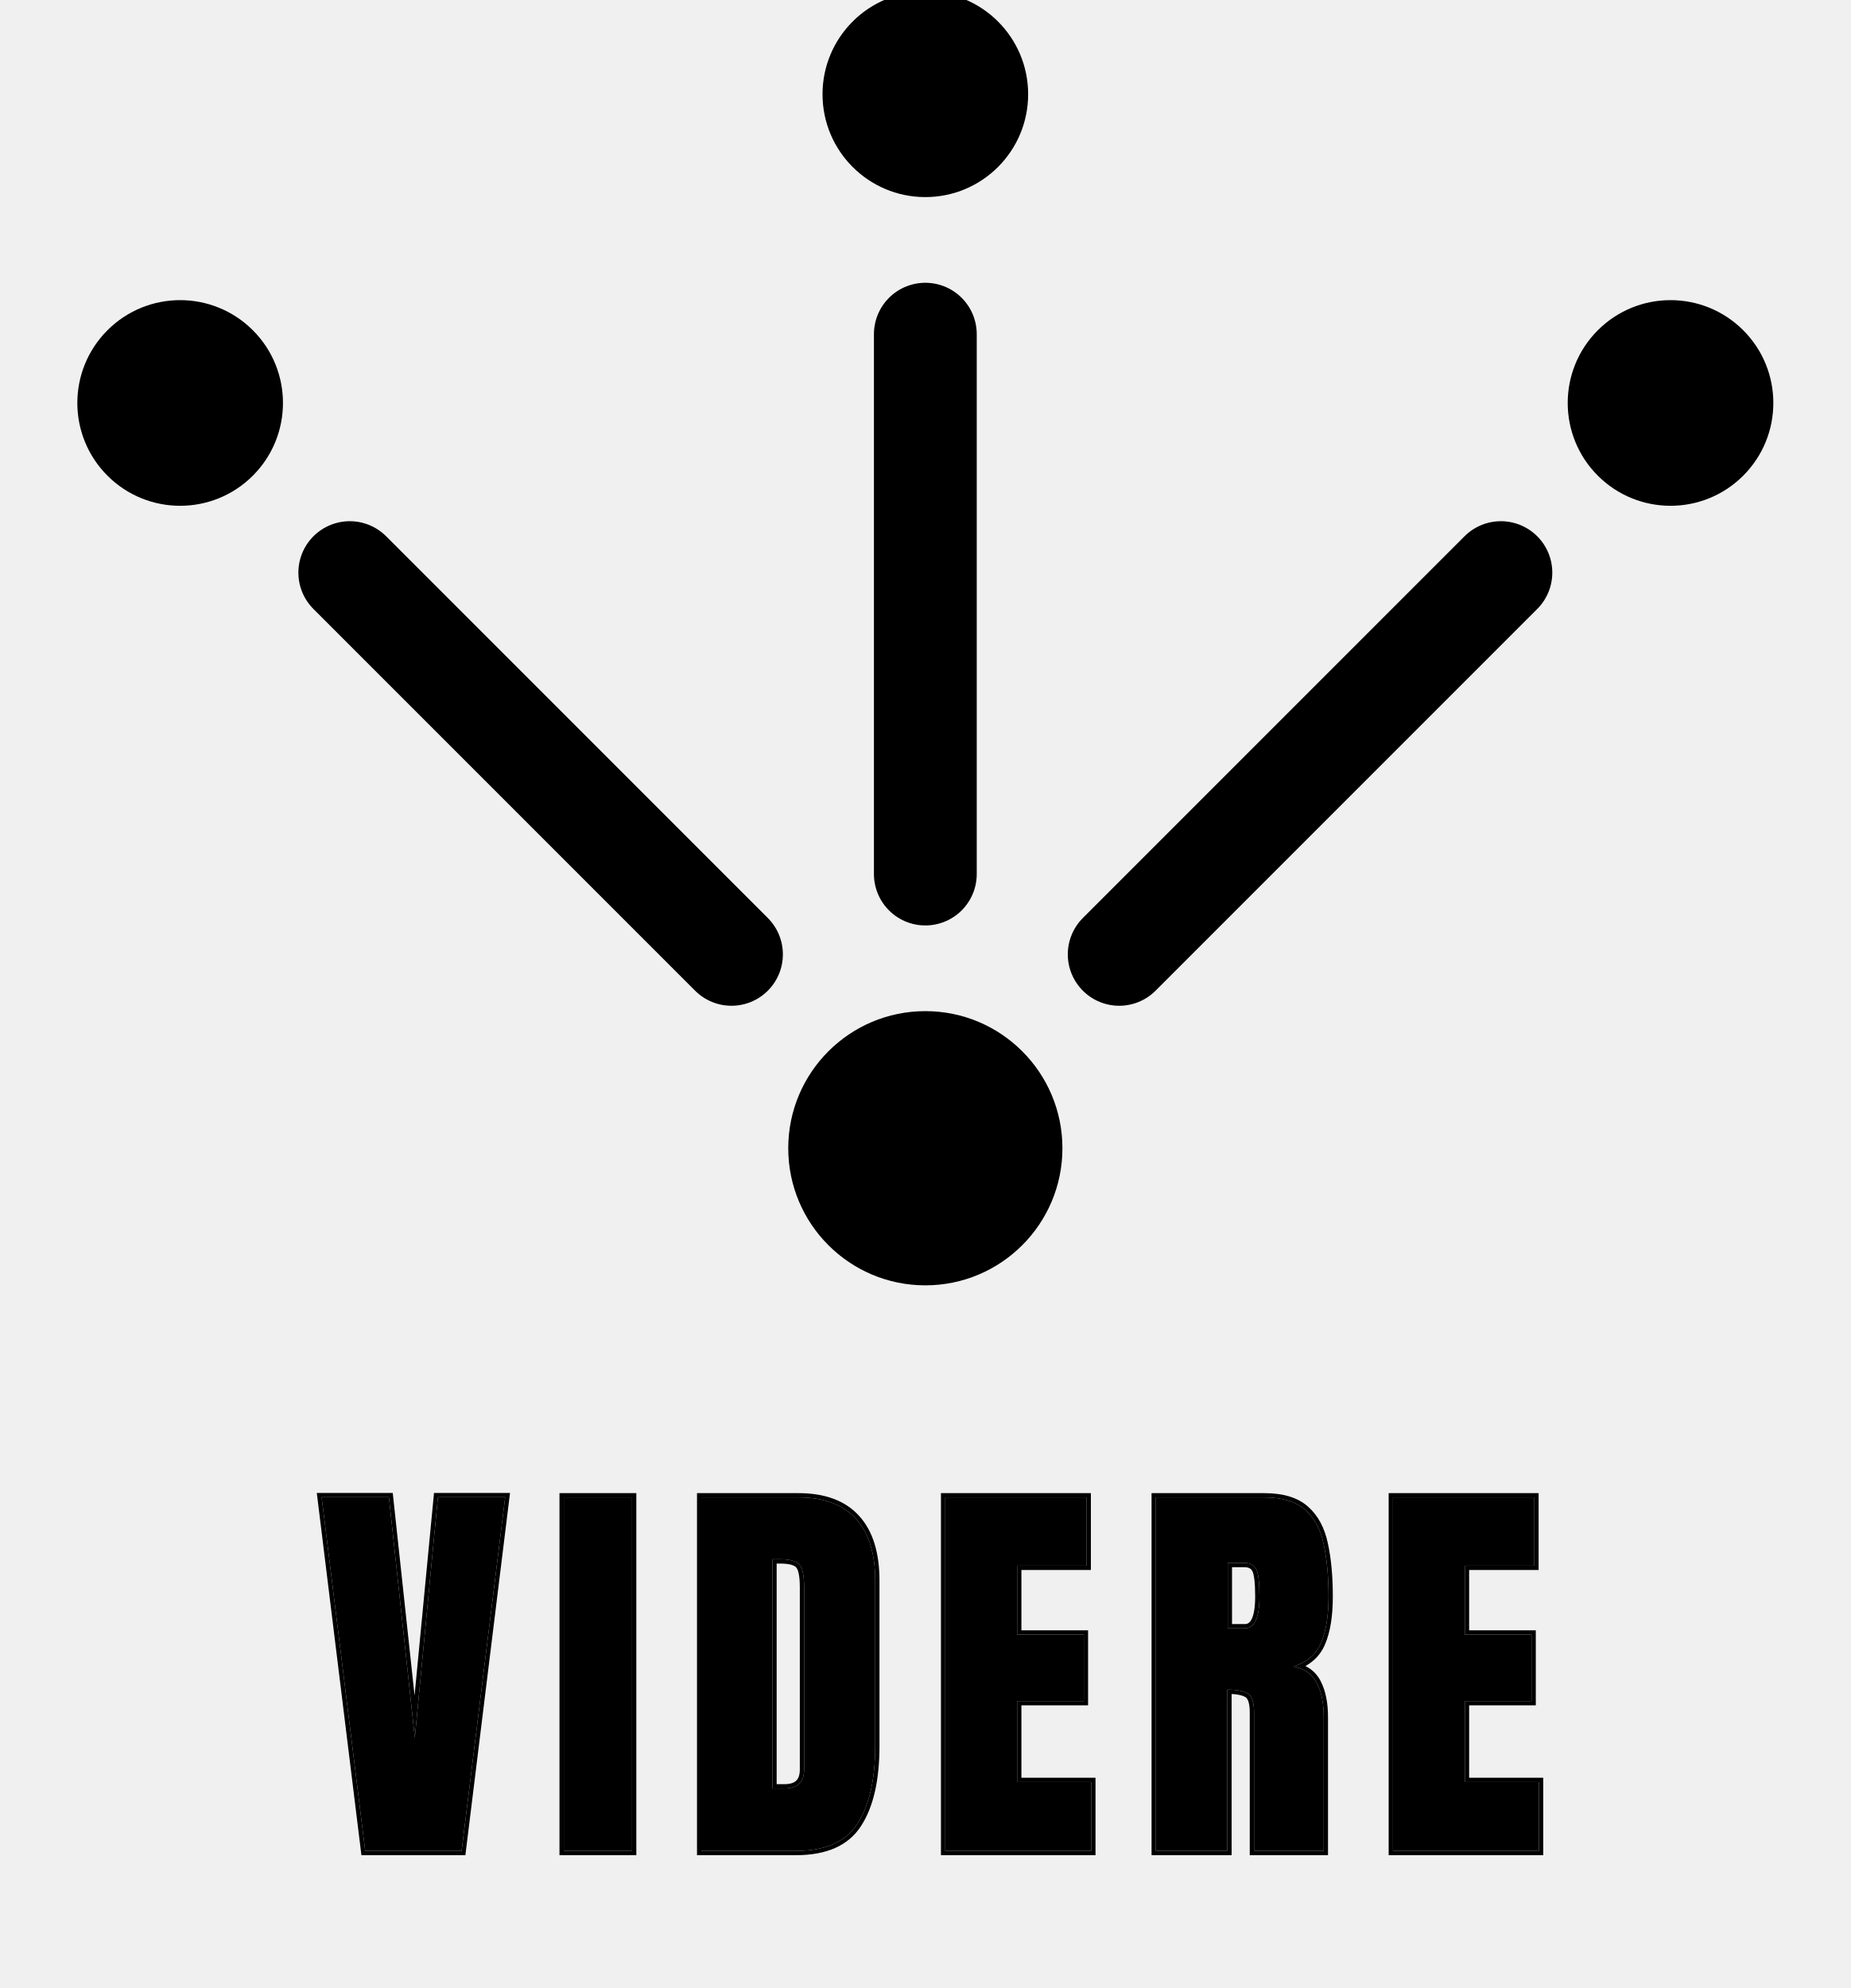
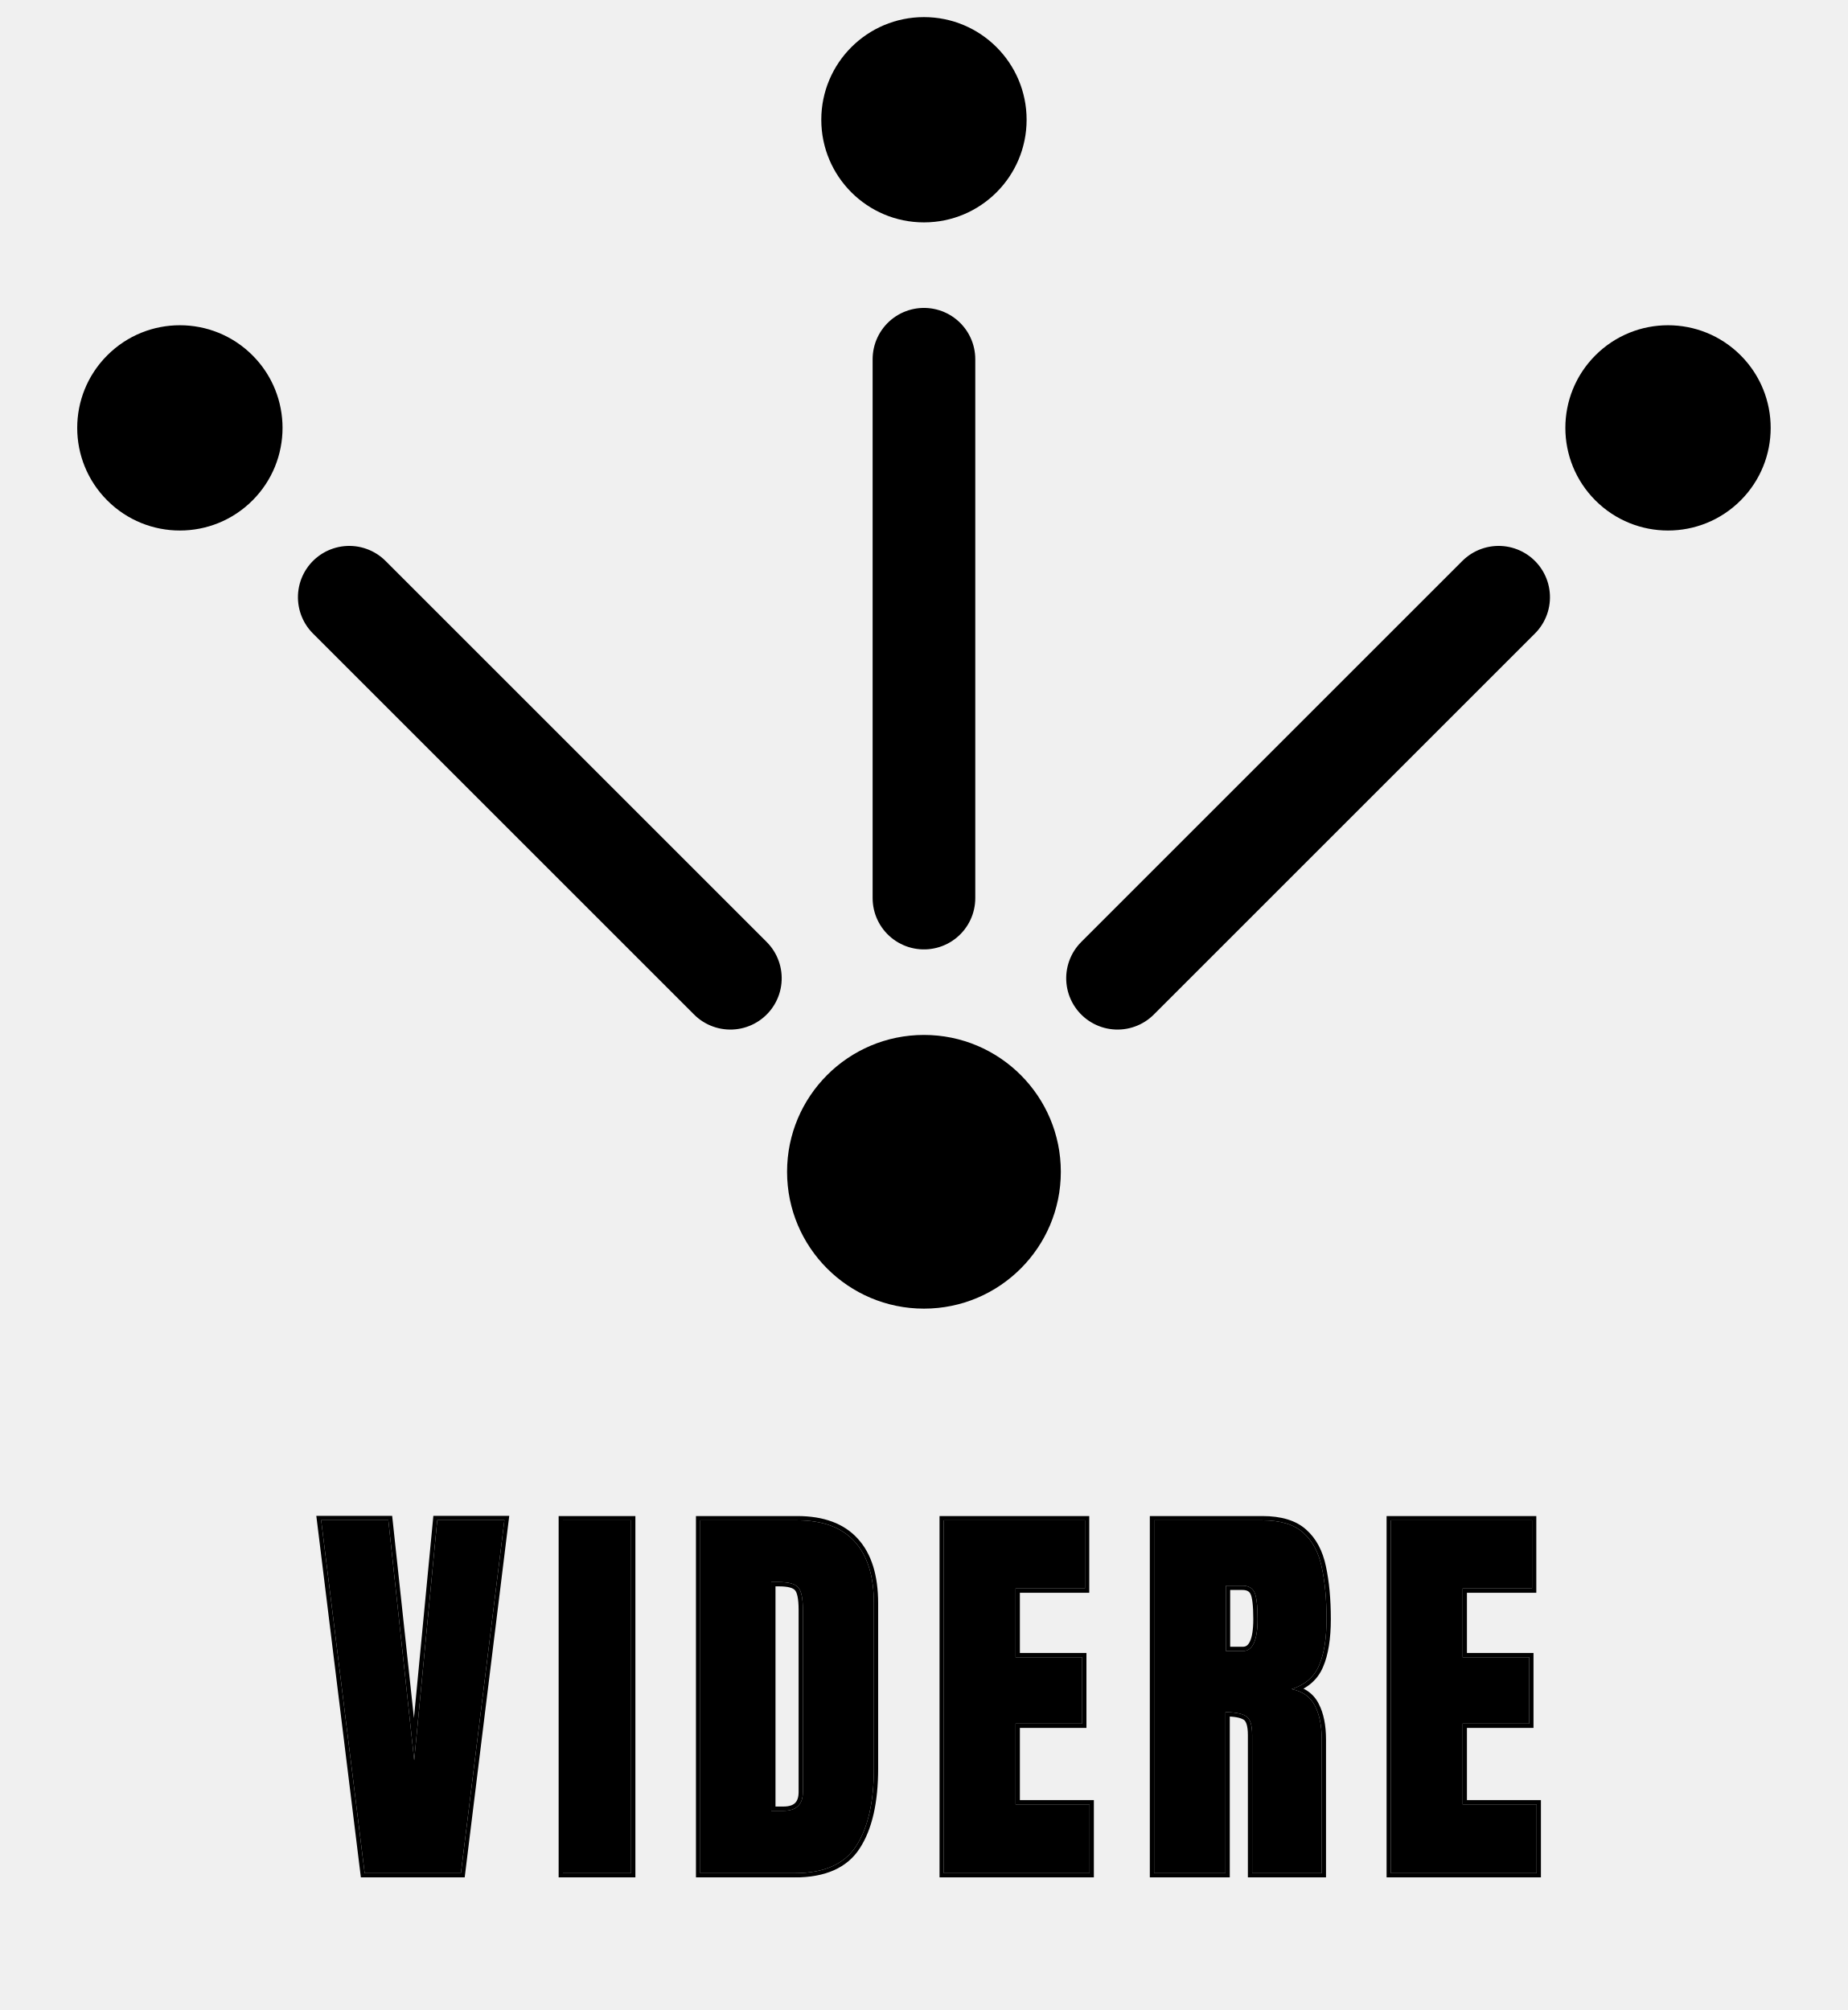
- <svg xmlns="http://www.w3.org/2000/svg" width="432" height="464" viewBox="0 0 432 464" fill="none">
+ <svg xmlns="http://www.w3.org/2000/svg" width="432" height="470" viewBox="0 -6 432 470" fill="none">
  <g transform="translate(216,268)" stroke="black" fill="black" stroke-width="24" stroke-linecap="round">
    <g>
      <line x1="0" y1="-64" x2="0" y2="-190" />
      <circle cx="0" cy="-246" r="24" stroke="none" />
    </g>
    <g transform="rotate(-45)">
      <line x1="0" y1="-64" x2="0" y2="-190" />
      <circle cx="0" cy="-246" r="24" stroke="none" />
      <animateTransform attributeName="transform" type="rotate" values="-45;-45;0;0;-45" keyTimes="0;0.12;0.42;0.5;1" calcMode="spline" keySplines="0 0 1 1; 0.6 0 0.4 1; 0 0 1 1; 0.22 1 0.36 1" dur="2.6s" fill="freeze" />
    </g>
    <g transform="rotate(45)">
      <line x1="0" y1="-64" x2="0" y2="-190" />
      <circle cx="0" cy="-246" r="24" stroke="none" />
      <animateTransform attributeName="transform" type="rotate" values="45;45;0;0;45" keyTimes="0;0.12;0.42;0.5;1" calcMode="spline" keySplines="0 0 1 1; 0.6 0 0.4 1; 0 0 1 1; 0.22 1 0.36 1" dur="2.6s" fill="freeze" />
    </g>
    <circle cx="0" cy="0" r="32" stroke="none" />
  </g>
  <mask id="path-8-outside-1_11_2" maskUnits="userSpaceOnUse" x="73" y="348" width="288" height="85" fill="black">
    <rect fill="white" x="73" y="348" width="288" height="85" />
    <path d="M85.25 432L75.078 349.453H90.781L96.828 405.609L102.219 349.453H117.922L107.75 432H85.25ZM131.6 432V349.5H147.537V432H131.6ZM163.7 432V349.5H186.387C192.325 349.5 196.794 351.156 199.794 354.469C202.794 357.75 204.294 362.562 204.294 368.906V407.531C204.294 415.344 202.919 421.375 200.169 425.625C197.45 429.875 192.669 432 185.825 432H163.7ZM180.294 417.422H183.153C186.184 417.422 187.7 415.953 187.7 413.016V370.453C187.7 367.703 187.325 365.938 186.575 365.156C185.856 364.344 184.372 363.938 182.122 363.938H180.294V417.422ZM220.644 432V349.5H253.644V365.438H237.425V381.516H252.988V397.031H237.425V415.922H254.722V432H220.644ZM269.806 432V349.5H295.119C299.337 349.5 302.525 350.469 304.681 352.406C306.837 354.312 308.275 357 308.994 360.469C309.744 363.906 310.119 367.953 310.119 372.609C310.119 377.109 309.541 380.703 308.384 383.391C307.259 386.078 305.119 387.938 301.962 388.969C304.556 389.5 306.369 390.797 307.4 392.859C308.462 394.891 308.994 397.531 308.994 400.781V432H292.728V399.703C292.728 397.297 292.228 395.812 291.228 395.25C290.259 394.656 288.681 394.359 286.494 394.359V432H269.806ZM286.587 380.062H290.572C292.853 380.062 293.994 377.578 293.994 372.609C293.994 369.391 293.744 367.281 293.244 366.281C292.744 365.281 291.806 364.781 290.431 364.781H286.587V380.062ZM325.156 432V349.5H358.156V365.438H341.938V381.516H357.5V397.031H341.938V415.922H359.234V432H325.156Z" />
  </mask>
  <path d="M85.25 432L75.078 349.453H90.781L96.828 405.609L102.219 349.453H117.922L107.75 432H85.25ZM131.6 432V349.5H147.537V432H131.6ZM163.7 432V349.5H186.387C192.325 349.5 196.794 351.156 199.794 354.469C202.794 357.75 204.294 362.562 204.294 368.906V407.531C204.294 415.344 202.919 421.375 200.169 425.625C197.45 429.875 192.669 432 185.825 432H163.7ZM180.294 417.422H183.153C186.184 417.422 187.7 415.953 187.7 413.016V370.453C187.7 367.703 187.325 365.938 186.575 365.156C185.856 364.344 184.372 363.938 182.122 363.938H180.294V417.422ZM220.644 432V349.5H253.644V365.438H237.425V381.516H252.988V397.031H237.425V415.922H254.722V432H220.644ZM269.806 432V349.5H295.119C299.337 349.5 302.525 350.469 304.681 352.406C306.837 354.312 308.275 357 308.994 360.469C309.744 363.906 310.119 367.953 310.119 372.609C310.119 377.109 309.541 380.703 308.384 383.391C307.259 386.078 305.119 387.938 301.962 388.969C304.556 389.5 306.369 390.797 307.4 392.859C308.462 394.891 308.994 397.531 308.994 400.781V432H292.728V399.703C292.728 397.297 292.228 395.812 291.228 395.25C290.259 394.656 288.681 394.359 286.494 394.359V432H269.806ZM286.587 380.062H290.572C292.853 380.062 293.994 377.578 293.994 372.609C293.994 369.391 293.744 367.281 293.244 366.281C292.744 365.281 291.806 364.781 290.431 364.781H286.587V380.062ZM325.156 432V349.5H358.156V365.438H341.938V381.516H357.5V397.031H341.938V415.922H359.234V432H325.156Z" fill="black" />
  <path d="M85.25 432L84.257 432.122L84.366 433H85.25V432ZM75.078 349.453V348.453H73.947L74.086 349.575L75.078 349.453ZM90.781 349.453L91.775 349.346L91.679 348.453H90.781V349.453ZM96.828 405.609L95.834 405.716L97.823 405.705L96.828 405.609ZM102.219 349.453V348.453H101.31L101.223 349.358L102.219 349.453ZM117.922 349.453L118.914 349.575L119.053 348.453H117.922V349.453ZM107.75 432V433H108.634L108.742 432.122L107.75 432ZM85.25 432L86.243 431.878L76.071 349.331L75.078 349.453L74.086 349.575L84.257 432.122L85.25 432ZM75.078 349.453V350.453H90.781V349.453V348.453H75.078V349.453ZM90.781 349.453L89.787 349.56L95.834 405.716L96.828 405.609L97.822 405.502L91.775 349.346L90.781 349.453ZM96.828 405.609L97.823 405.705L103.214 349.549L102.219 349.453L101.223 349.358L95.833 405.514L96.828 405.609ZM102.219 349.453V350.453H117.922V349.453V348.453H102.219V349.453ZM117.922 349.453L116.929 349.331L106.758 431.878L107.75 432L108.742 432.122L118.914 349.575L117.922 349.453ZM107.75 432V431H85.25V432V433H107.75V432ZM131.6 432H130.6V433H131.6V432ZM131.6 349.5V348.5H130.6V349.5H131.6ZM147.537 349.5H148.537V348.5H147.537V349.5ZM147.537 432V433H148.537V432H147.537ZM131.6 432H132.6V349.5H131.6H130.6V432H131.6ZM131.6 349.5V350.5H147.537V349.5V348.5H131.6V349.5ZM147.537 349.5H146.537V432H147.537H148.537V349.5H147.537ZM147.537 432V431H131.6V432V433H147.537V432ZM163.7 432H162.7V433H163.7V432ZM163.7 349.5V348.5H162.7V349.5H163.7ZM199.794 354.469L199.053 355.14L199.056 355.144L199.794 354.469ZM200.169 425.625L199.329 425.082L199.326 425.086L200.169 425.625ZM180.294 417.422H179.294V418.422H180.294V417.422ZM186.575 365.156L185.826 365.819L185.84 365.834L185.854 365.849L186.575 365.156ZM180.294 363.938V362.938H179.294V363.938H180.294ZM163.7 432H164.7V349.5H163.7H162.7V432H163.7ZM163.7 349.5V350.5H186.387V349.5V348.5H163.7V349.5ZM186.387 349.5V350.5C192.14 350.5 196.299 352.1 199.053 355.14L199.794 354.469L200.535 353.797C197.289 350.213 192.51 348.5 186.387 348.5V349.5ZM199.794 354.469L199.056 355.144C201.827 358.175 203.294 362.706 203.294 368.906H204.294H205.294C205.294 362.419 203.76 357.325 200.532 353.794L199.794 354.469ZM204.294 368.906H203.294V407.531H204.294H205.294V368.906H204.294ZM204.294 407.531H203.294C203.294 415.248 201.932 421.059 199.329 425.082L200.169 425.625L201.008 426.168C203.906 421.691 205.294 415.44 205.294 407.531H204.294ZM200.169 425.625L199.326 425.086C196.854 428.951 192.463 431 185.825 431V432V433C192.875 433 198.046 430.799 201.011 426.164L200.169 425.625ZM185.825 432V431H163.7V432V433H185.825V432ZM180.294 417.422V418.422H183.153V417.422V416.422H180.294V417.422ZM183.153 417.422V418.422C184.815 418.422 186.247 418.02 187.259 417.038C188.277 416.052 188.7 414.647 188.7 413.016H187.7H186.7C186.7 414.322 186.365 415.12 185.867 415.602C185.364 416.09 184.522 416.422 183.153 416.422V417.422ZM187.7 413.016H188.7V370.453H187.7H186.7V413.016H187.7ZM187.7 370.453H188.7C188.7 369.041 188.604 367.835 188.397 366.859C188.194 365.902 187.86 365.051 187.296 364.464L186.575 365.156L185.854 365.849C186.04 366.043 186.269 366.465 186.441 367.274C186.608 368.063 186.7 369.116 186.7 370.453H187.7ZM186.575 365.156L187.324 364.494C186.792 363.893 186.041 363.512 185.187 363.278C184.329 363.043 183.299 362.938 182.122 362.938V363.938V364.938C183.195 364.938 184.032 365.035 184.659 365.207C185.288 365.379 185.639 365.607 185.826 365.819L186.575 365.156ZM182.122 363.938V362.938H180.294V363.938V364.938H182.122V363.938ZM180.294 363.938H179.294V417.422H180.294H181.294V363.938H180.294ZM220.644 432H219.644V433H220.644V432ZM220.644 349.5V348.5H219.644V349.5H220.644ZM253.644 349.5H254.644V348.5H253.644V349.5ZM253.644 365.438V366.438H254.644V365.438H253.644ZM237.425 365.438V364.438H236.425V365.438H237.425ZM237.425 381.516H236.425V382.516H237.425V381.516ZM252.988 381.516H253.988V380.516H252.988V381.516ZM252.988 397.031V398.031H253.988V397.031H252.988ZM237.425 397.031V396.031H236.425V397.031H237.425ZM237.425 415.922H236.425V416.922H237.425V415.922ZM254.722 415.922H255.722V414.922H254.722V415.922ZM254.722 432V433H255.722V432H254.722ZM220.644 432H221.644V349.5H220.644H219.644V432H220.644ZM220.644 349.5V350.5H253.644V349.5V348.5H220.644V349.5ZM253.644 349.5H252.644V365.438H253.644H254.644V349.5H253.644ZM253.644 365.438V364.438H237.425V365.438V366.438H253.644V365.438ZM237.425 365.438H236.425V381.516H237.425H238.425V365.438H237.425ZM237.425 381.516V382.516H252.988V381.516V380.516H237.425V381.516ZM252.988 381.516H251.988V397.031H252.988H253.988V381.516H252.988ZM252.988 397.031V396.031H237.425V397.031V398.031H252.988V397.031ZM237.425 397.031H236.425V415.922H237.425H238.425V397.031H237.425ZM237.425 415.922V416.922H254.722V415.922V414.922H237.425V415.922ZM254.722 415.922H253.722V432H254.722H255.722V415.922H254.722ZM254.722 432V431H220.644V432V433H254.722V432ZM269.806 432H268.806V433H269.806V432ZM269.806 349.5V348.5H268.806V349.5H269.806ZM304.681 352.406L304.013 353.15L304.019 353.155L304.681 352.406ZM308.994 360.469L308.014 360.672L308.017 360.682L308.994 360.469ZM308.384 383.391L307.466 382.995L307.462 383.004L308.384 383.391ZM301.962 388.969L301.652 388.018L298.063 389.191L301.762 389.948L301.962 388.969ZM307.4 392.859L306.506 393.307L306.51 393.315L306.514 393.323L307.4 392.859ZM308.994 432V433H309.994V432H308.994ZM292.728 432H291.728V433H292.728V432ZM291.228 395.25L290.706 396.103L290.722 396.112L290.738 396.122L291.228 395.25ZM286.494 394.359V393.359H285.494V394.359H286.494ZM286.494 432V433H287.494V432H286.494ZM286.587 380.062H285.587V381.062H286.587V380.062ZM286.587 364.781V363.781H285.587V364.781H286.587ZM269.806 432H270.806V349.5H269.806H268.806V432H269.806ZM269.806 349.5V350.5H295.119V349.5V348.5H269.806V349.5ZM295.119 349.5V350.5C299.201 350.5 302.109 351.439 304.013 353.15L304.681 352.406L305.35 351.662C302.941 349.499 299.474 348.5 295.119 348.5V349.5ZM304.681 352.406L304.019 353.155C305.979 354.888 307.329 357.365 308.015 360.672L308.994 360.469L309.973 360.266C309.221 356.635 307.696 353.737 305.344 351.657L304.681 352.406ZM308.994 360.469L308.017 360.682C308.747 364.031 309.119 368.003 309.119 372.609H310.119H311.119C311.119 367.903 310.74 363.781 309.971 360.256L308.994 360.469ZM310.119 372.609H309.119C309.119 377.039 308.547 380.482 307.466 382.995L308.384 383.391L309.303 383.786C310.534 380.925 311.119 377.18 311.119 372.609H310.119ZM308.384 383.391L307.462 383.004C306.466 385.385 304.575 387.063 301.652 388.018L301.962 388.969L302.273 389.919C305.663 388.812 308.053 386.771 309.307 383.777L308.384 383.391ZM301.962 388.969L301.762 389.948C304.105 390.428 305.633 391.562 306.506 393.307L307.4 392.859L308.294 392.412C307.104 390.032 305.007 388.572 302.163 387.989L301.962 388.969ZM307.4 392.859L306.514 393.323C307.477 395.164 307.994 397.629 307.994 400.781H308.994H309.994C309.994 397.433 309.448 394.617 308.286 392.396L307.4 392.859ZM308.994 400.781H307.994V432H308.994H309.994V400.781H308.994ZM308.994 432V431H292.728V432V433H308.994V432ZM292.728 432H293.728V399.703H292.728H291.728V432H292.728ZM292.728 399.703H293.728C293.728 398.443 293.599 397.351 293.301 396.466C293.001 395.576 292.502 394.819 291.718 394.378L291.228 395.25L290.738 396.122C290.954 396.243 291.205 396.51 291.405 397.104C291.607 397.704 291.728 398.557 291.728 399.703H292.728ZM291.228 395.25L291.751 394.397C290.536 393.653 288.723 393.359 286.494 393.359V394.359V395.359C288.639 395.359 289.982 395.659 290.706 396.103L291.228 395.25ZM286.494 394.359H285.494V432H286.494H287.494V394.359H286.494ZM286.494 432V431H269.806V432V433H286.494V432ZM286.587 380.062V381.062H290.572V380.062V379.062H286.587V380.062ZM290.572 380.062V381.062C291.336 381.062 292.044 380.85 292.656 380.406C293.258 379.969 293.711 379.349 294.047 378.616C294.708 377.176 294.994 375.139 294.994 372.609H293.994H292.994C292.994 375.049 292.709 376.738 292.229 377.782C291.996 378.292 291.735 378.603 291.481 378.787C291.238 378.964 290.949 379.062 290.572 379.062V380.062ZM293.994 372.609H294.994C294.994 370.978 294.931 369.604 294.799 368.496C294.671 367.41 294.467 366.493 294.138 365.834L293.244 366.281L292.349 366.728C292.52 367.07 292.692 367.707 292.813 368.731C292.932 369.732 292.994 371.022 292.994 372.609H293.994ZM293.244 366.281L294.138 365.834C293.427 364.411 292.08 363.781 290.431 363.781V364.781V365.781C291.532 365.781 292.061 366.152 292.349 366.728L293.244 366.281ZM290.431 364.781V363.781H286.587V364.781V365.781H290.431V364.781ZM286.587 364.781H285.587V380.062H286.587H287.587V364.781H286.587ZM325.156 432H324.156V433H325.156V432ZM325.156 349.5V348.5H324.156V349.5H325.156ZM358.156 349.5H359.156V348.5H358.156V349.5ZM358.156 365.438V366.438H359.156V365.438H358.156ZM341.938 365.438V364.438H340.938V365.438H341.938ZM341.938 381.516H340.938V382.516H341.938V381.516ZM357.5 381.516H358.5V380.516H357.5V381.516ZM357.5 397.031V398.031H358.5V397.031H357.5ZM341.938 397.031V396.031H340.938V397.031H341.938ZM341.938 415.922H340.938V416.922H341.938V415.922ZM359.234 415.922H360.234V414.922H359.234V415.922ZM359.234 432V433H360.234V432H359.234ZM325.156 432H326.156V349.5H325.156H324.156V432H325.156ZM325.156 349.5V350.5H358.156V349.5V348.5H325.156V349.5ZM358.156 349.5H357.156V365.438H358.156H359.156V349.5H358.156ZM358.156 365.438V364.438H341.938V365.438V366.438H358.156V365.438ZM341.938 365.438H340.938V381.516H341.938H342.938V365.438H341.938ZM341.938 381.516V382.516H357.5V381.516V380.516H341.938V381.516ZM357.5 381.516H356.5V397.031H357.5H358.5V381.516H357.5ZM357.5 397.031V396.031H341.938V397.031V398.031H357.5V397.031ZM341.938 397.031H340.938V415.922H341.938H342.938V397.031H341.938ZM341.938 415.922V416.922H359.234V415.922V414.922H341.938V415.922ZM359.234 415.922H358.234V432H359.234H360.234V415.922H359.234ZM359.234 432V431H325.156V432V433H359.234V432Z" fill="black" mask="url(#path-8-outside-1_11_2)" />
</svg>
